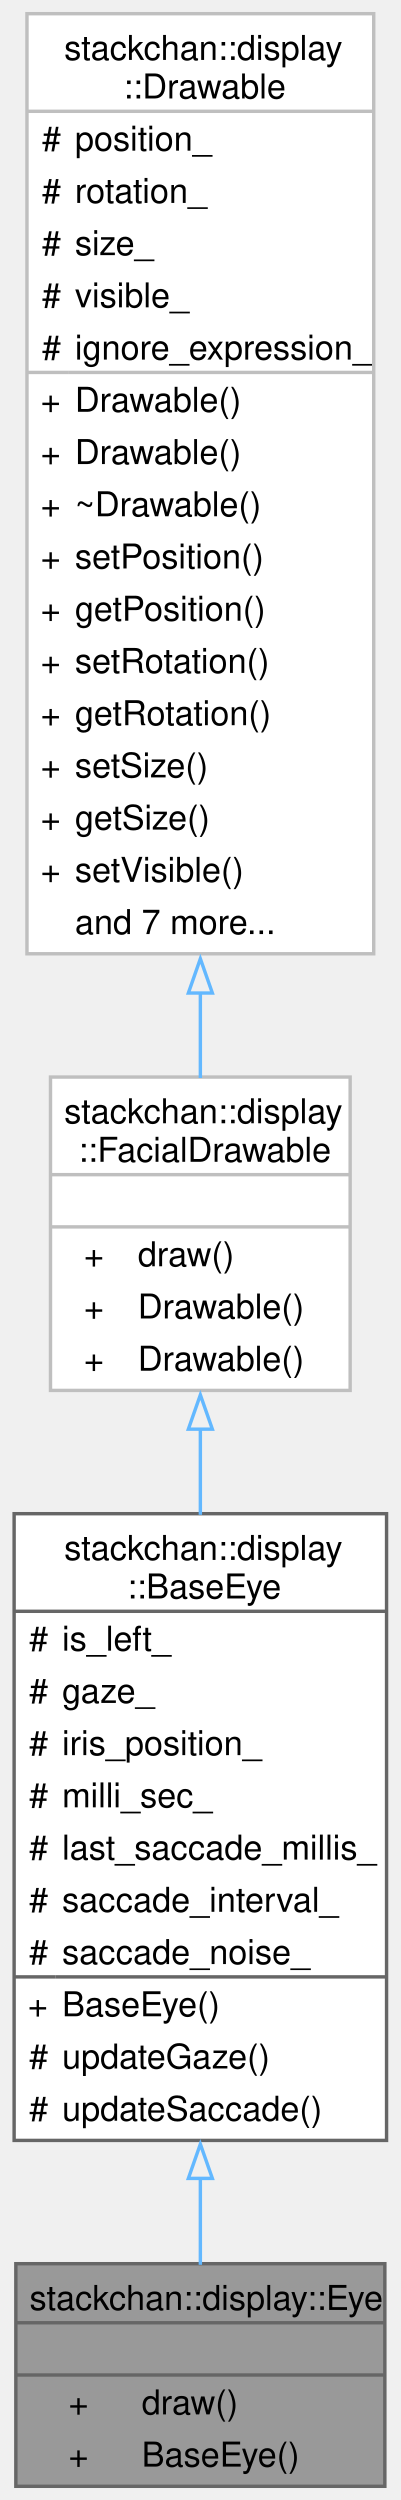
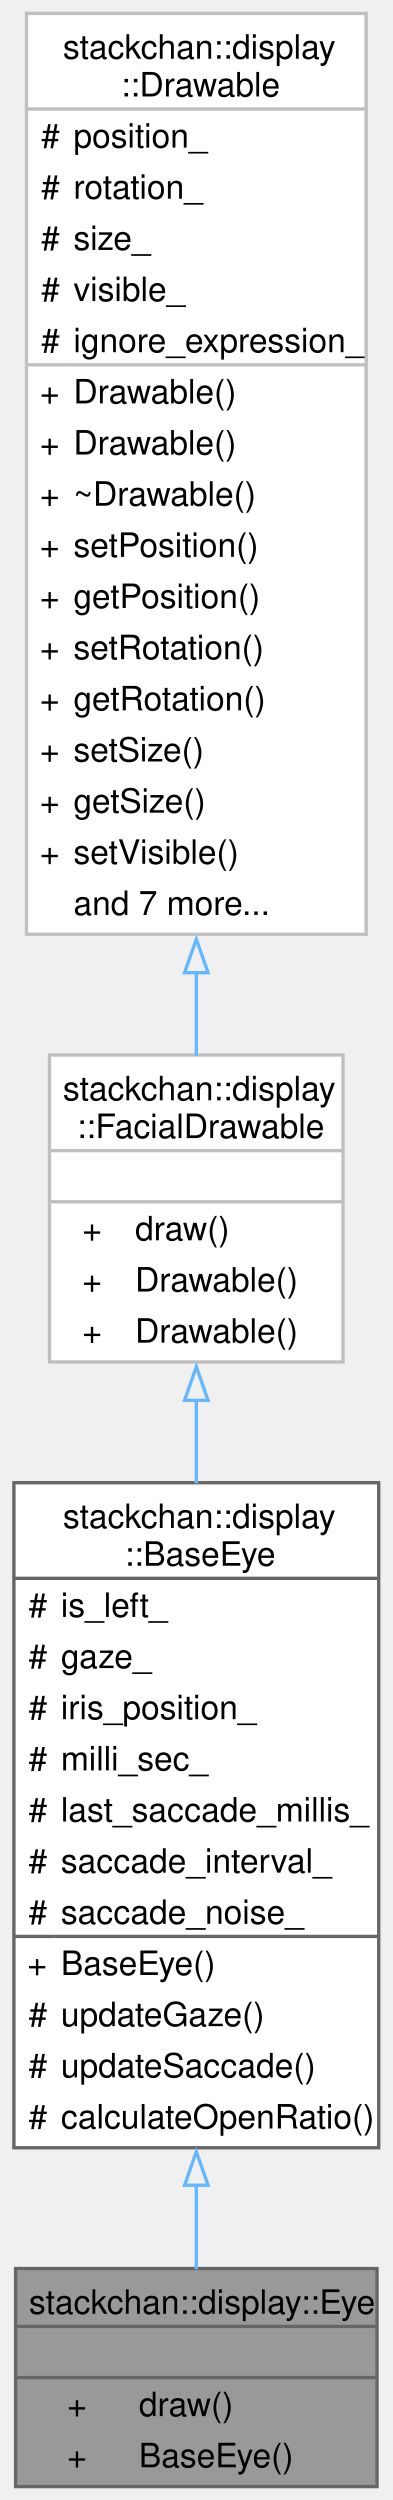
- <svg xmlns="http://www.w3.org/2000/svg" xmlns:xlink="http://www.w3.org/1999/xlink" width="117pt" height="730pt" viewBox="0.00 0.00 116.75 730.00">
-   <g id="graph0" class="graph" transform="scale(1 1) rotate(0) translate(4 726)">
+ <svg xmlns="http://www.w3.org/2000/svg" xmlns:xlink="http://www.w3.org/1999/xlink" width="117pt" height="745pt" viewBox="0.00 0.00 116.75 745.25">
+   <g id="graph0" class="graph" transform="scale(1 1) rotate(0) translate(4 741.25)">
    <g id="Node000001" class="node">
      <g id="a_Node000001">
        <a xlink:title=" ">
          <polygon fill="#999999" stroke="none" points="108.25,-65 0.5,-65 0.5,0 108.25,0 108.25,-65" />
          <text text-anchor="start" x="4.5" y="-51.5" font-family="Helvetica,sans-Serif" font-size="10.00">stackchan::display::Eye</text>
          <text text-anchor="start" x="52.88" y="-36.25" font-family="Helvetica,sans-Serif" font-size="10.00"> </text>
          <text text-anchor="start" x="15.88" y="-21" font-family="Helvetica,sans-Serif" font-size="10.00">+</text>
          <text text-anchor="start" x="37.25" y="-21" font-family="Helvetica,sans-Serif" font-size="10.00">draw()</text>
          <text text-anchor="start" x="15.88" y="-5.75" font-family="Helvetica,sans-Serif" font-size="10.00">+</text>
          <text text-anchor="start" x="37.25" y="-5.75" font-family="Helvetica,sans-Serif" font-size="10.00">BaseEye()</text>
          <polygon fill="#666666" stroke="#666666" points="0.5,-47.75 0.5,-47.75 108.25,-47.75 108.25,-47.75 0.5,-47.75" />
          <polygon fill="#666666" stroke="#666666" points="0.5,-32.5 0.5,-32.5 108.25,-32.5 108.25,-32.5 0.5,-32.5" />
          <polygon fill="none" stroke="#666666" points="0.5,0 0.5,-65 108.25,-65 108.25,0 0.5,0" />
        </a>
      </g>
    </g>
    <g id="Node000002" class="node">
      <g id="a_Node000002">
        <a xlink:href="classstackchan_1_1display_1_1_base_eye.html" target="_top" xlink:title="Base class for Eye, draw nothing.">
-           <polygon fill="white" stroke="none" points="108.75,-284 0,-284 0,-101 108.75,-101 108.75,-284" />
-           <text text-anchor="start" x="14.62" y="-270.5" font-family="Helvetica,sans-Serif" font-size="10.00">stackchan::display</text>
-           <text text-anchor="start" x="33" y="-259.25" font-family="Helvetica,sans-Serif" font-size="10.00">::BaseEye</text>
+           <polygon fill="white" stroke="none" points="108.75,-299.25 0,-299.25 0,-101 108.75,-101 108.75,-299.25" />
+           <text text-anchor="start" x="14.62" y="-285.75" font-family="Helvetica,sans-Serif" font-size="10.00">stackchan::display</text>
+           <text text-anchor="start" x="33" y="-274.5" font-family="Helvetica,sans-Serif" font-size="10.00">::BaseEye</text>
+           <text text-anchor="start" x="4.38" y="-259.25" font-family="Helvetica,sans-Serif" font-size="10.00">#</text>
+           <text text-anchor="start" x="14" y="-259.25" font-family="Helvetica,sans-Serif" font-size="10.00">is_left_</text>
          <text text-anchor="start" x="4.38" y="-244" font-family="Helvetica,sans-Serif" font-size="10.00">#</text>
-           <text text-anchor="start" x="14" y="-244" font-family="Helvetica,sans-Serif" font-size="10.00">is_left_</text>
+           <text text-anchor="start" x="14" y="-244" font-family="Helvetica,sans-Serif" font-size="10.00">gaze_</text>
          <text text-anchor="start" x="4.38" y="-228.75" font-family="Helvetica,sans-Serif" font-size="10.00">#</text>
-           <text text-anchor="start" x="14" y="-228.75" font-family="Helvetica,sans-Serif" font-size="10.00">gaze_</text>
+           <text text-anchor="start" x="14" y="-228.75" font-family="Helvetica,sans-Serif" font-size="10.00">iris_position_</text>
          <text text-anchor="start" x="4.38" y="-213.5" font-family="Helvetica,sans-Serif" font-size="10.00">#</text>
-           <text text-anchor="start" x="14" y="-213.5" font-family="Helvetica,sans-Serif" font-size="10.00">iris_position_</text>
+           <text text-anchor="start" x="14" y="-213.5" font-family="Helvetica,sans-Serif" font-size="10.00">milli_sec_</text>
          <text text-anchor="start" x="4.38" y="-198.25" font-family="Helvetica,sans-Serif" font-size="10.00">#</text>
-           <text text-anchor="start" x="14" y="-198.25" font-family="Helvetica,sans-Serif" font-size="10.00">milli_sec_</text>
+           <text text-anchor="start" x="14" y="-198.25" font-family="Helvetica,sans-Serif" font-size="10.00">last_saccade_millis_</text>
          <text text-anchor="start" x="4.38" y="-183" font-family="Helvetica,sans-Serif" font-size="10.00">#</text>
-           <text text-anchor="start" x="14" y="-183" font-family="Helvetica,sans-Serif" font-size="10.00">last_saccade_millis_</text>
+           <text text-anchor="start" x="14" y="-183" font-family="Helvetica,sans-Serif" font-size="10.00">saccade_interval_</text>
          <text text-anchor="start" x="4.38" y="-167.75" font-family="Helvetica,sans-Serif" font-size="10.00">#</text>
-           <text text-anchor="start" x="14" y="-167.75" font-family="Helvetica,sans-Serif" font-size="10.00">saccade_interval_</text>
-           <text text-anchor="start" x="4.38" y="-152.5" font-family="Helvetica,sans-Serif" font-size="10.00">#</text>
-           <text text-anchor="start" x="14" y="-152.5" font-family="Helvetica,sans-Serif" font-size="10.00">saccade_noise_</text>
-           <text text-anchor="start" x="4" y="-137.25" font-family="Helvetica,sans-Serif" font-size="10.00">+</text>
-           <text text-anchor="start" x="14" y="-137.25" font-family="Helvetica,sans-Serif" font-size="10.00">BaseEye()</text>
+           <text text-anchor="start" x="14" y="-167.75" font-family="Helvetica,sans-Serif" font-size="10.00">saccade_noise_</text>
+           <text text-anchor="start" x="4" y="-152.5" font-family="Helvetica,sans-Serif" font-size="10.00">+</text>
+           <text text-anchor="start" x="14" y="-152.5" font-family="Helvetica,sans-Serif" font-size="10.00">BaseEye()</text>
+           <text text-anchor="start" x="4.38" y="-137.25" font-family="Helvetica,sans-Serif" font-size="10.00">#</text>
+           <text text-anchor="start" x="14" y="-137.25" font-family="Helvetica,sans-Serif" font-size="10.00">updateGaze()</text>
          <text text-anchor="start" x="4.38" y="-122" font-family="Helvetica,sans-Serif" font-size="10.00">#</text>
-           <text text-anchor="start" x="14" y="-122" font-family="Helvetica,sans-Serif" font-size="10.00">updateGaze()</text>
+           <text text-anchor="start" x="14" y="-122" font-family="Helvetica,sans-Serif" font-size="10.00">updateSaccade()</text>
          <text text-anchor="start" x="4.38" y="-106.75" font-family="Helvetica,sans-Serif" font-size="10.00">#</text>
-           <text text-anchor="start" x="14" y="-106.75" font-family="Helvetica,sans-Serif" font-size="10.00">updateSaccade()</text>
-           <polygon fill="#666666" stroke="#666666" points="0,-255.5 0,-255.5 108.75,-255.5 108.75,-255.5 0,-255.5" />
-           <polygon fill="#666666" stroke="#666666" points="0,-148.75 0,-148.75 12,-148.75 12,-148.75 0,-148.75" />
-           <polygon fill="#666666" stroke="#666666" points="12,-148.75 12,-148.75 108.75,-148.75 108.75,-148.75 12,-148.75" />
-           <polygon fill="none" stroke="#666666" points="0,-101 0,-284 108.75,-284 108.75,-101 0,-101" />
+           <text text-anchor="start" x="14" y="-106.75" font-family="Helvetica,sans-Serif" font-size="10.00">calculateOpenRatio()</text>
+           <polygon fill="#666666" stroke="#666666" points="0,-270.75 0,-270.75 108.75,-270.75 108.75,-270.75 0,-270.75" />
+           <polygon fill="#666666" stroke="#666666" points="0,-164 0,-164 12,-164 12,-164 0,-164" />
+           <polygon fill="#666666" stroke="#666666" points="12,-164 12,-164 108.75,-164 108.75,-164 12,-164" />
+           <polygon fill="none" stroke="#666666" points="0,-101 0,-299.25 108.75,-299.25 108.75,-101 0,-101" />
        </a>
      </g>
    </g>
    <g id="edge1_Node000001_Node000002" class="edge">
      <g id="a_edge1_Node000001_Node000002">
        <a xlink:title=" ">
-           <path fill="none" stroke="#63b8ff" d="M54.38,-90.15C54.38,-81.05 54.38,-72.38 54.38,-64.68" />
-           <polygon fill="none" stroke="#63b8ff" points="50.88,-89.91 54.38,-99.91 57.88,-89.91 50.88,-89.91" />
+           <path fill="none" stroke="#63b8ff" d="M54.38,-90.09C54.38,-81.03 54.38,-72.43 54.38,-64.8" />
+           <polygon fill="none" stroke="#63b8ff" points="50.88,-89.83 54.38,-99.83 57.88,-89.83 50.88,-89.83" />
        </a>
      </g>
    </g>
    <g id="Node000003" class="node">
      <g id="a_Node000003">
        <a xlink:href="classstackchan_1_1display_1_1_facial_drawable.html" target="_top" xlink:title=" ">
-           <polygon fill="white" stroke="none" points="98.12,-411.5 10.62,-411.5 10.62,-320 98.12,-320 98.12,-411.5" />
-           <text text-anchor="start" x="14.62" y="-398" font-family="Helvetica,sans-Serif" font-size="10.00">stackchan::display</text>
-           <text text-anchor="start" x="18.75" y="-386.75" font-family="Helvetica,sans-Serif" font-size="10.00">::FacialDrawable</text>
-           <text text-anchor="start" x="52.88" y="-371.5" font-family="Helvetica,sans-Serif" font-size="10.00"> </text>
+           <polygon fill="white" stroke="none" points="98.12,-426.75 10.62,-426.75 10.62,-335.25 98.12,-335.25 98.12,-426.75" />
+           <text text-anchor="start" x="14.62" y="-413.25" font-family="Helvetica,sans-Serif" font-size="10.00">stackchan::display</text>
+           <text text-anchor="start" x="18.75" y="-402" font-family="Helvetica,sans-Serif" font-size="10.00">::FacialDrawable</text>
+           <text text-anchor="start" x="52.88" y="-386.75" font-family="Helvetica,sans-Serif" font-size="10.00"> </text>
+           <text text-anchor="start" x="20.38" y="-371.5" font-family="Helvetica,sans-Serif" font-size="10.00">+</text>
+           <text text-anchor="start" x="36.12" y="-371.5" font-family="Helvetica,sans-Serif" font-size="10.00">draw()</text>
          <text text-anchor="start" x="20.38" y="-356.25" font-family="Helvetica,sans-Serif" font-size="10.00">+</text>
-           <text text-anchor="start" x="36.12" y="-356.25" font-family="Helvetica,sans-Serif" font-size="10.00">draw()</text>
+           <text text-anchor="start" x="36.12" y="-356.25" font-family="Helvetica,sans-Serif" font-size="10.00">Drawable()</text>
          <text text-anchor="start" x="20.38" y="-341" font-family="Helvetica,sans-Serif" font-size="10.00">+</text>
          <text text-anchor="start" x="36.12" y="-341" font-family="Helvetica,sans-Serif" font-size="10.00">Drawable()</text>
-           <text text-anchor="start" x="20.38" y="-325.75" font-family="Helvetica,sans-Serif" font-size="10.00">+</text>
-           <text text-anchor="start" x="36.12" y="-325.75" font-family="Helvetica,sans-Serif" font-size="10.00">Drawable()</text>
+           <polygon fill="#bfbfbf" stroke="#bfbfbf" points="10.62,-398.25 10.62,-398.25 98.12,-398.25 98.12,-398.25 10.62,-398.25" />
          <polygon fill="#bfbfbf" stroke="#bfbfbf" points="10.62,-383 10.62,-383 98.12,-383 98.12,-383 10.62,-383" />
-           <polygon fill="#bfbfbf" stroke="#bfbfbf" points="10.62,-367.75 10.62,-367.75 98.12,-367.75 98.12,-367.75 10.62,-367.75" />
-           <polygon fill="none" stroke="#bfbfbf" points="10.62,-320 10.62,-411.5 98.12,-411.5 98.12,-320 10.62,-320" />
+           <polygon fill="none" stroke="#bfbfbf" points="10.62,-335.25 10.62,-426.75 98.12,-426.75 98.12,-335.25 10.62,-335.25" />
        </a>
      </g>
    </g>
    <g id="edge2_Node000002_Node000003" class="edge">
      <g id="a_edge2_Node000002_Node000003">
        <a xlink:title=" ">
-           <path fill="none" stroke="#63b8ff" d="M54.38,-308.72C54.38,-300.66 54.38,-292.2 54.38,-283.68" />
-           <polygon fill="none" stroke="#63b8ff" points="50.88,-308.69 54.38,-318.69 57.88,-308.69 50.88,-308.69" />
+           <path fill="none" stroke="#63b8ff" d="M54.38,-323.95C54.38,-315.96 54.38,-307.56 54.38,-299.05" />
+           <polygon fill="none" stroke="#63b8ff" points="50.88,-323.81 54.38,-333.81 57.88,-323.81 50.88,-323.81" />
        </a>
      </g>
    </g>
    <g id="Node000004" class="node">
      <g id="a_Node000004">
        <a xlink:href="classstackchan_1_1display_1_1_drawable.html" target="_top" xlink:title=" ">
-           <polygon fill="white" stroke="none" points="105,-722 3.75,-722 3.75,-447.5 105,-447.5 105,-722" />
-           <text text-anchor="start" x="14.62" y="-708.5" font-family="Helvetica,sans-Serif" font-size="10.00">stackchan::display</text>
-           <text text-anchor="start" x="31.88" y="-697.25" font-family="Helvetica,sans-Serif" font-size="10.00">::Drawable</text>
+           <polygon fill="white" stroke="none" points="105,-737.25 3.75,-737.25 3.75,-462.75 105,-462.75 105,-737.25" />
+           <text text-anchor="start" x="14.62" y="-723.75" font-family="Helvetica,sans-Serif" font-size="10.00">stackchan::display</text>
+           <text text-anchor="start" x="31.88" y="-712.5" font-family="Helvetica,sans-Serif" font-size="10.00">::Drawable</text>
+           <text text-anchor="start" x="8.12" y="-697.25" font-family="Helvetica,sans-Serif" font-size="10.00">#</text>
+           <text text-anchor="start" x="17.75" y="-697.25" font-family="Helvetica,sans-Serif" font-size="10.00">position_</text>
          <text text-anchor="start" x="8.12" y="-682" font-family="Helvetica,sans-Serif" font-size="10.00">#</text>
-           <text text-anchor="start" x="17.75" y="-682" font-family="Helvetica,sans-Serif" font-size="10.00">position_</text>
+           <text text-anchor="start" x="17.75" y="-682" font-family="Helvetica,sans-Serif" font-size="10.00">rotation_</text>
          <text text-anchor="start" x="8.12" y="-666.75" font-family="Helvetica,sans-Serif" font-size="10.00">#</text>
-           <text text-anchor="start" x="17.75" y="-666.75" font-family="Helvetica,sans-Serif" font-size="10.00">rotation_</text>
+           <text text-anchor="start" x="17.75" y="-666.75" font-family="Helvetica,sans-Serif" font-size="10.00">size_</text>
          <text text-anchor="start" x="8.12" y="-651.5" font-family="Helvetica,sans-Serif" font-size="10.00">#</text>
-           <text text-anchor="start" x="17.75" y="-651.5" font-family="Helvetica,sans-Serif" font-size="10.00">size_</text>
+           <text text-anchor="start" x="17.75" y="-651.5" font-family="Helvetica,sans-Serif" font-size="10.00">visible_</text>
          <text text-anchor="start" x="8.12" y="-636.25" font-family="Helvetica,sans-Serif" font-size="10.00">#</text>
-           <text text-anchor="start" x="17.75" y="-636.25" font-family="Helvetica,sans-Serif" font-size="10.00">visible_</text>
-           <text text-anchor="start" x="8.12" y="-621" font-family="Helvetica,sans-Serif" font-size="10.00">#</text>
-           <text text-anchor="start" x="17.75" y="-621" font-family="Helvetica,sans-Serif" font-size="10.00">ignore_expression_</text>
+           <text text-anchor="start" x="17.75" y="-636.25" font-family="Helvetica,sans-Serif" font-size="10.00">ignore_expression_</text>
+           <text text-anchor="start" x="7.75" y="-621" font-family="Helvetica,sans-Serif" font-size="10.00">+</text>
+           <text text-anchor="start" x="17.75" y="-621" font-family="Helvetica,sans-Serif" font-size="10.00">Drawable()</text>
          <text text-anchor="start" x="7.75" y="-605.75" font-family="Helvetica,sans-Serif" font-size="10.00">+</text>
          <text text-anchor="start" x="17.75" y="-605.75" font-family="Helvetica,sans-Serif" font-size="10.00">Drawable()</text>
          <text text-anchor="start" x="7.75" y="-590.5" font-family="Helvetica,sans-Serif" font-size="10.00">+</text>
-           <text text-anchor="start" x="17.75" y="-590.5" font-family="Helvetica,sans-Serif" font-size="10.00">Drawable()</text>
+           <text text-anchor="start" x="17.75" y="-590.5" font-family="Helvetica,sans-Serif" font-size="10.00">~Drawable()</text>
          <text text-anchor="start" x="7.75" y="-575.25" font-family="Helvetica,sans-Serif" font-size="10.00">+</text>
-           <text text-anchor="start" x="17.75" y="-575.25" font-family="Helvetica,sans-Serif" font-size="10.00">~Drawable()</text>
+           <text text-anchor="start" x="17.75" y="-575.25" font-family="Helvetica,sans-Serif" font-size="10.00">setPosition()</text>
          <text text-anchor="start" x="7.75" y="-560" font-family="Helvetica,sans-Serif" font-size="10.00">+</text>
-           <text text-anchor="start" x="17.75" y="-560" font-family="Helvetica,sans-Serif" font-size="10.00">setPosition()</text>
+           <text text-anchor="start" x="17.75" y="-560" font-family="Helvetica,sans-Serif" font-size="10.00">getPosition()</text>
          <text text-anchor="start" x="7.75" y="-544.75" font-family="Helvetica,sans-Serif" font-size="10.00">+</text>
-           <text text-anchor="start" x="17.75" y="-544.75" font-family="Helvetica,sans-Serif" font-size="10.00">getPosition()</text>
+           <text text-anchor="start" x="17.75" y="-544.75" font-family="Helvetica,sans-Serif" font-size="10.00">setRotation()</text>
          <text text-anchor="start" x="7.75" y="-529.5" font-family="Helvetica,sans-Serif" font-size="10.00">+</text>
-           <text text-anchor="start" x="17.75" y="-529.5" font-family="Helvetica,sans-Serif" font-size="10.00">setRotation()</text>
+           <text text-anchor="start" x="17.75" y="-529.5" font-family="Helvetica,sans-Serif" font-size="10.00">getRotation()</text>
          <text text-anchor="start" x="7.75" y="-514.25" font-family="Helvetica,sans-Serif" font-size="10.00">+</text>
-           <text text-anchor="start" x="17.75" y="-514.25" font-family="Helvetica,sans-Serif" font-size="10.00">getRotation()</text>
+           <text text-anchor="start" x="17.75" y="-514.25" font-family="Helvetica,sans-Serif" font-size="10.00">setSize()</text>
          <text text-anchor="start" x="7.75" y="-499" font-family="Helvetica,sans-Serif" font-size="10.00">+</text>
-           <text text-anchor="start" x="17.75" y="-499" font-family="Helvetica,sans-Serif" font-size="10.00">setSize()</text>
+           <text text-anchor="start" x="17.75" y="-499" font-family="Helvetica,sans-Serif" font-size="10.00">getSize()</text>
          <text text-anchor="start" x="7.75" y="-483.75" font-family="Helvetica,sans-Serif" font-size="10.00">+</text>
-           <text text-anchor="start" x="17.75" y="-483.75" font-family="Helvetica,sans-Serif" font-size="10.00">getSize()</text>
-           <text text-anchor="start" x="7.75" y="-468.5" font-family="Helvetica,sans-Serif" font-size="10.00">+</text>
-           <text text-anchor="start" x="17.75" y="-468.5" font-family="Helvetica,sans-Serif" font-size="10.00">setVisible()</text>
-           <text text-anchor="start" x="17.75" y="-453.25" font-family="Helvetica,sans-Serif" font-size="10.00">and 7 more...</text>
-           <polygon fill="#bfbfbf" stroke="#bfbfbf" points="3.75,-693.5 3.75,-693.5 105,-693.5 105,-693.5 3.75,-693.5" />
-           <polygon fill="#bfbfbf" stroke="#bfbfbf" points="3.75,-617.25 3.75,-617.25 15.75,-617.25 15.75,-617.25 3.75,-617.25" />
-           <polygon fill="#bfbfbf" stroke="#bfbfbf" points="15.75,-617.25 15.75,-617.25 105,-617.25 105,-617.25 15.75,-617.25" />
-           <polygon fill="none" stroke="#bfbfbf" points="3.75,-447.5 3.75,-722 105,-722 105,-447.5 3.75,-447.5" />
+           <text text-anchor="start" x="17.75" y="-483.75" font-family="Helvetica,sans-Serif" font-size="10.00">setVisible()</text>
+           <text text-anchor="start" x="17.75" y="-468.5" font-family="Helvetica,sans-Serif" font-size="10.00">and 7 more...</text>
+           <polygon fill="#bfbfbf" stroke="#bfbfbf" points="3.75,-708.75 3.75,-708.75 105,-708.75 105,-708.75 3.75,-708.75" />
+           <polygon fill="#bfbfbf" stroke="#bfbfbf" points="3.75,-632.5 3.75,-632.5 15.75,-632.5 15.75,-632.5 3.75,-632.5" />
+           <polygon fill="#bfbfbf" stroke="#bfbfbf" points="15.75,-632.5 15.75,-632.5 105,-632.5 105,-632.5 15.75,-632.5" />
+           <polygon fill="none" stroke="#bfbfbf" points="3.75,-462.75 3.75,-737.25 105,-737.25 105,-462.75 3.75,-462.75" />
        </a>
      </g>
    </g>
    <g id="edge3_Node000003_Node000004" class="edge">
      <g id="a_edge3_Node000003_Node000004">
        <a xlink:title=" ">
-           <path fill="none" stroke="#63b8ff" d="M54.38,-436.2C54.38,-427.38 54.38,-418.96 54.38,-411.22" />
-           <polygon fill="none" stroke="#63b8ff" points="50.88,-436.04 54.38,-446.04 57.88,-436.04 50.88,-436.04" />
+           <path fill="none" stroke="#63b8ff" d="M54.38,-451.45C54.38,-442.63 54.38,-434.21 54.38,-426.47" />
+           <polygon fill="none" stroke="#63b8ff" points="50.88,-451.29 54.38,-461.29 57.88,-451.29 50.88,-451.29" />
        </a>
      </g>
    </g>
  </g>
</svg>
